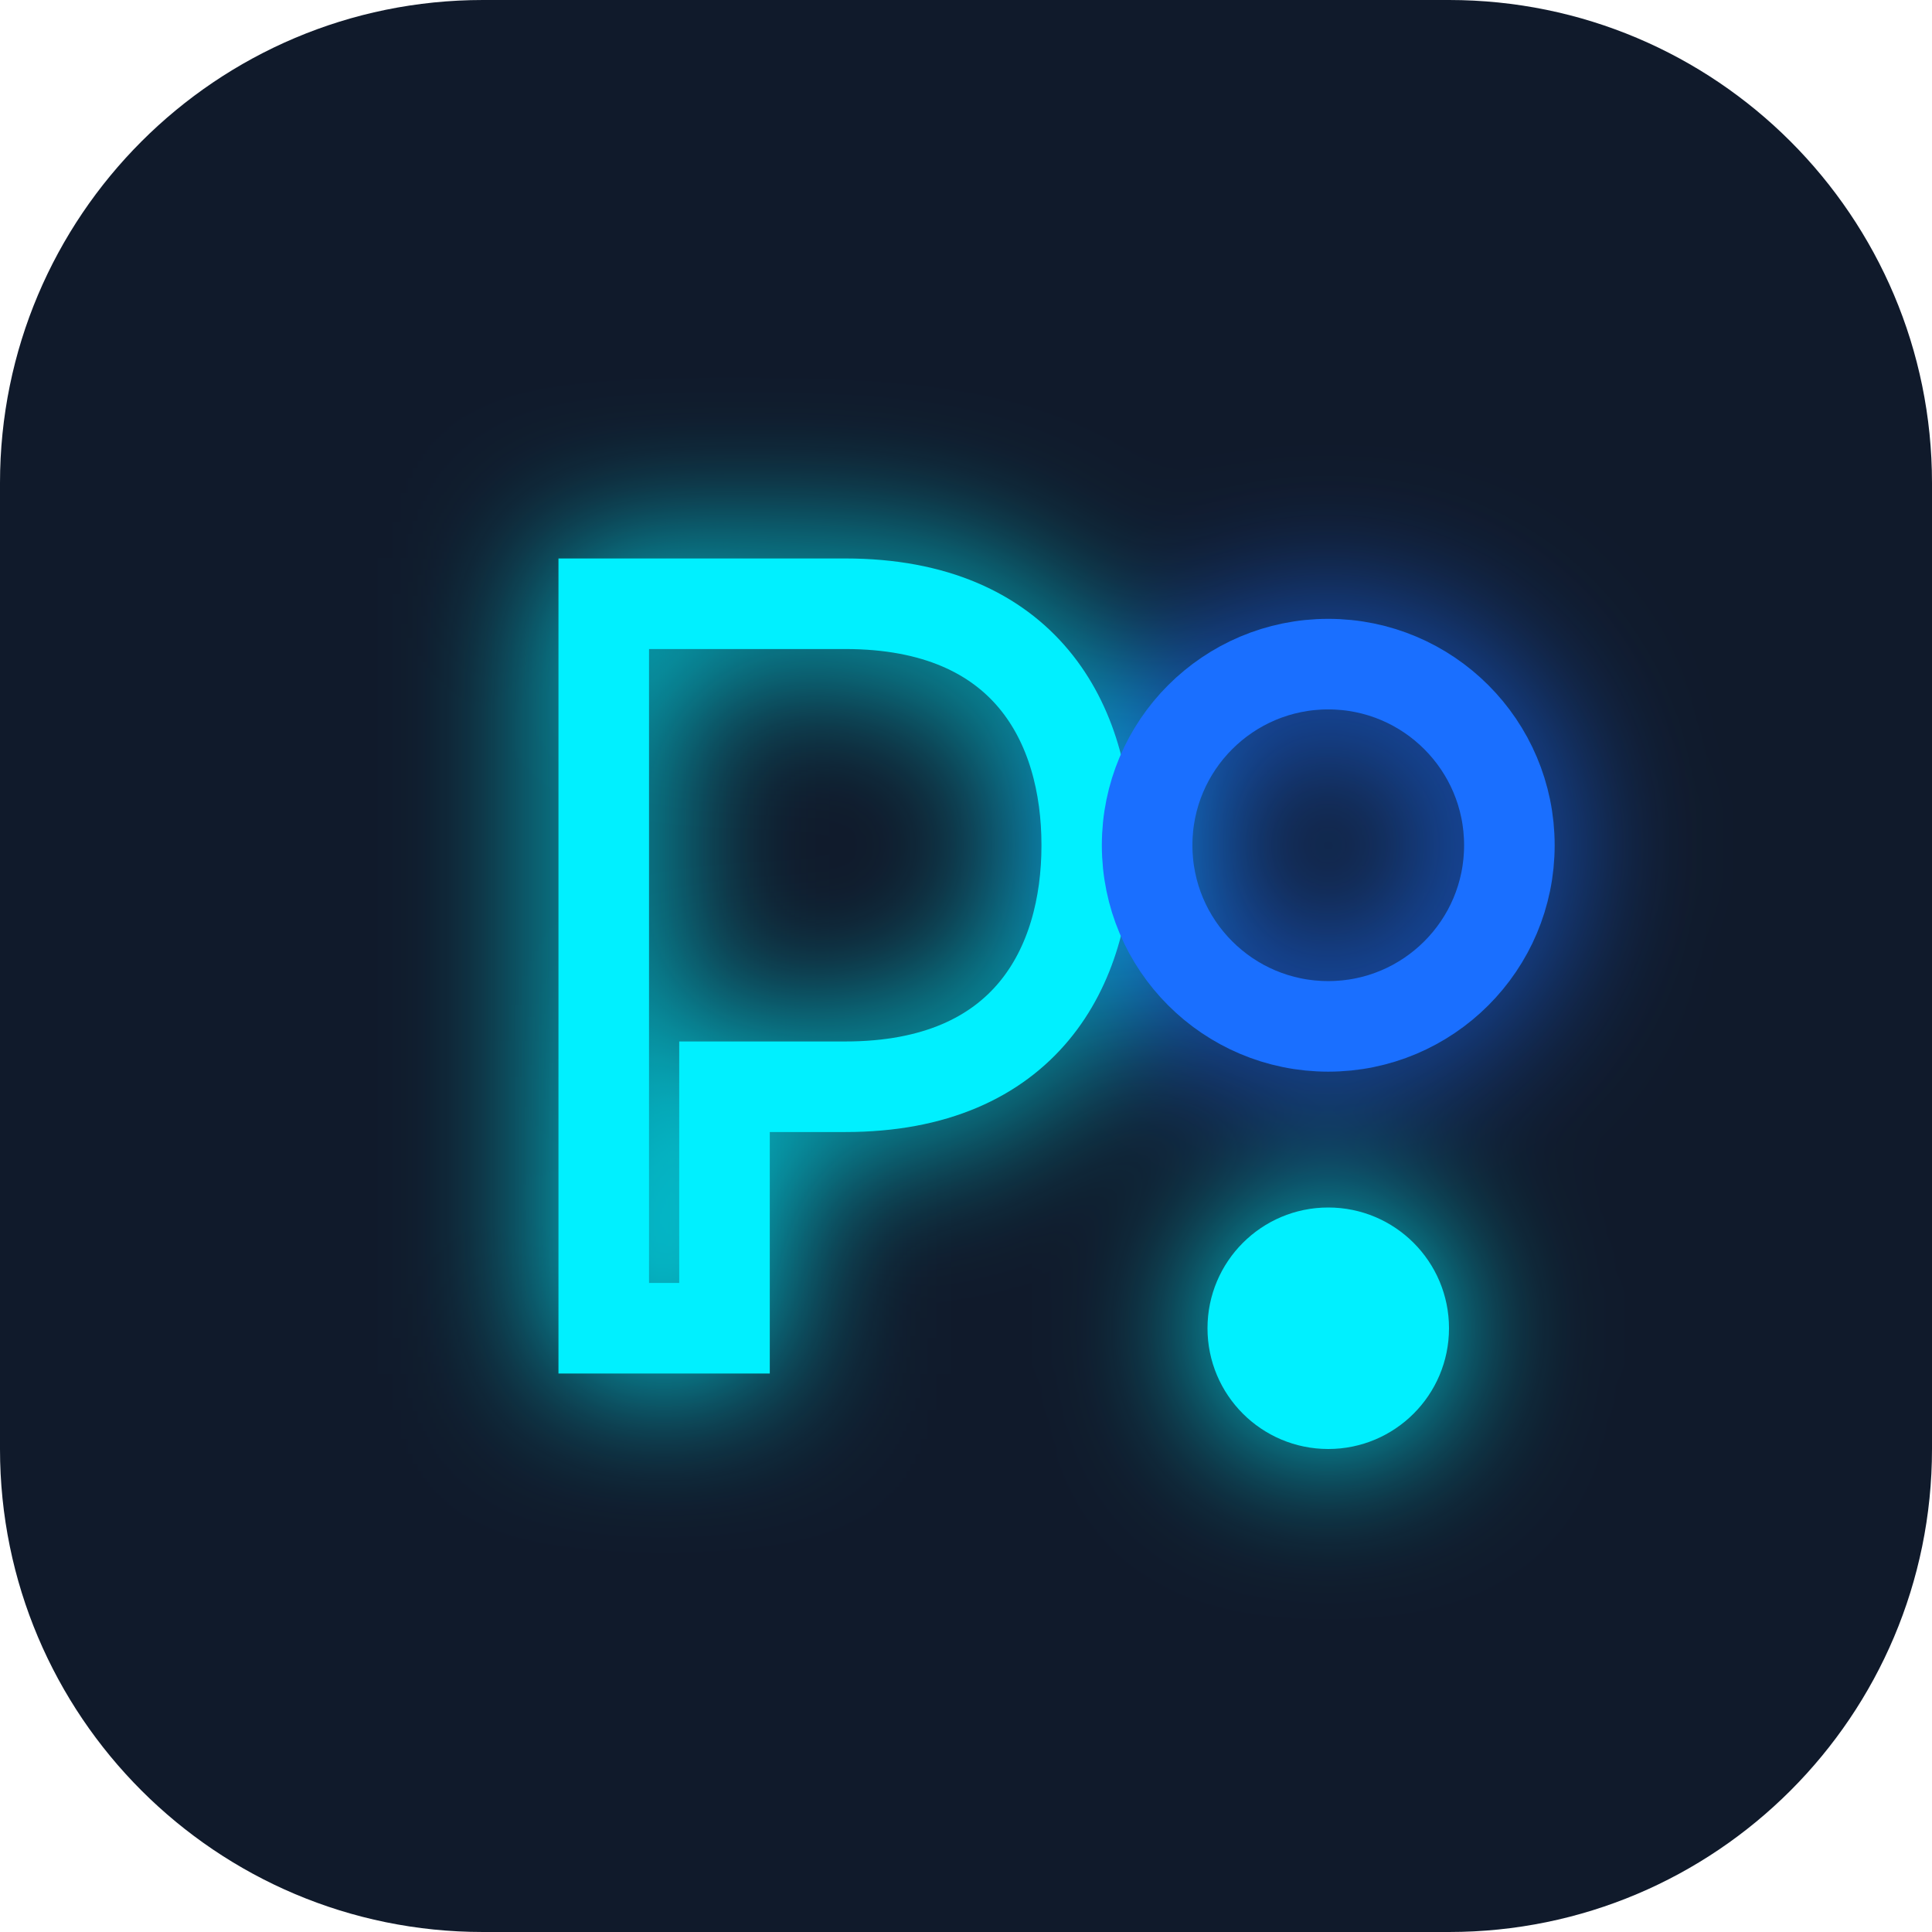
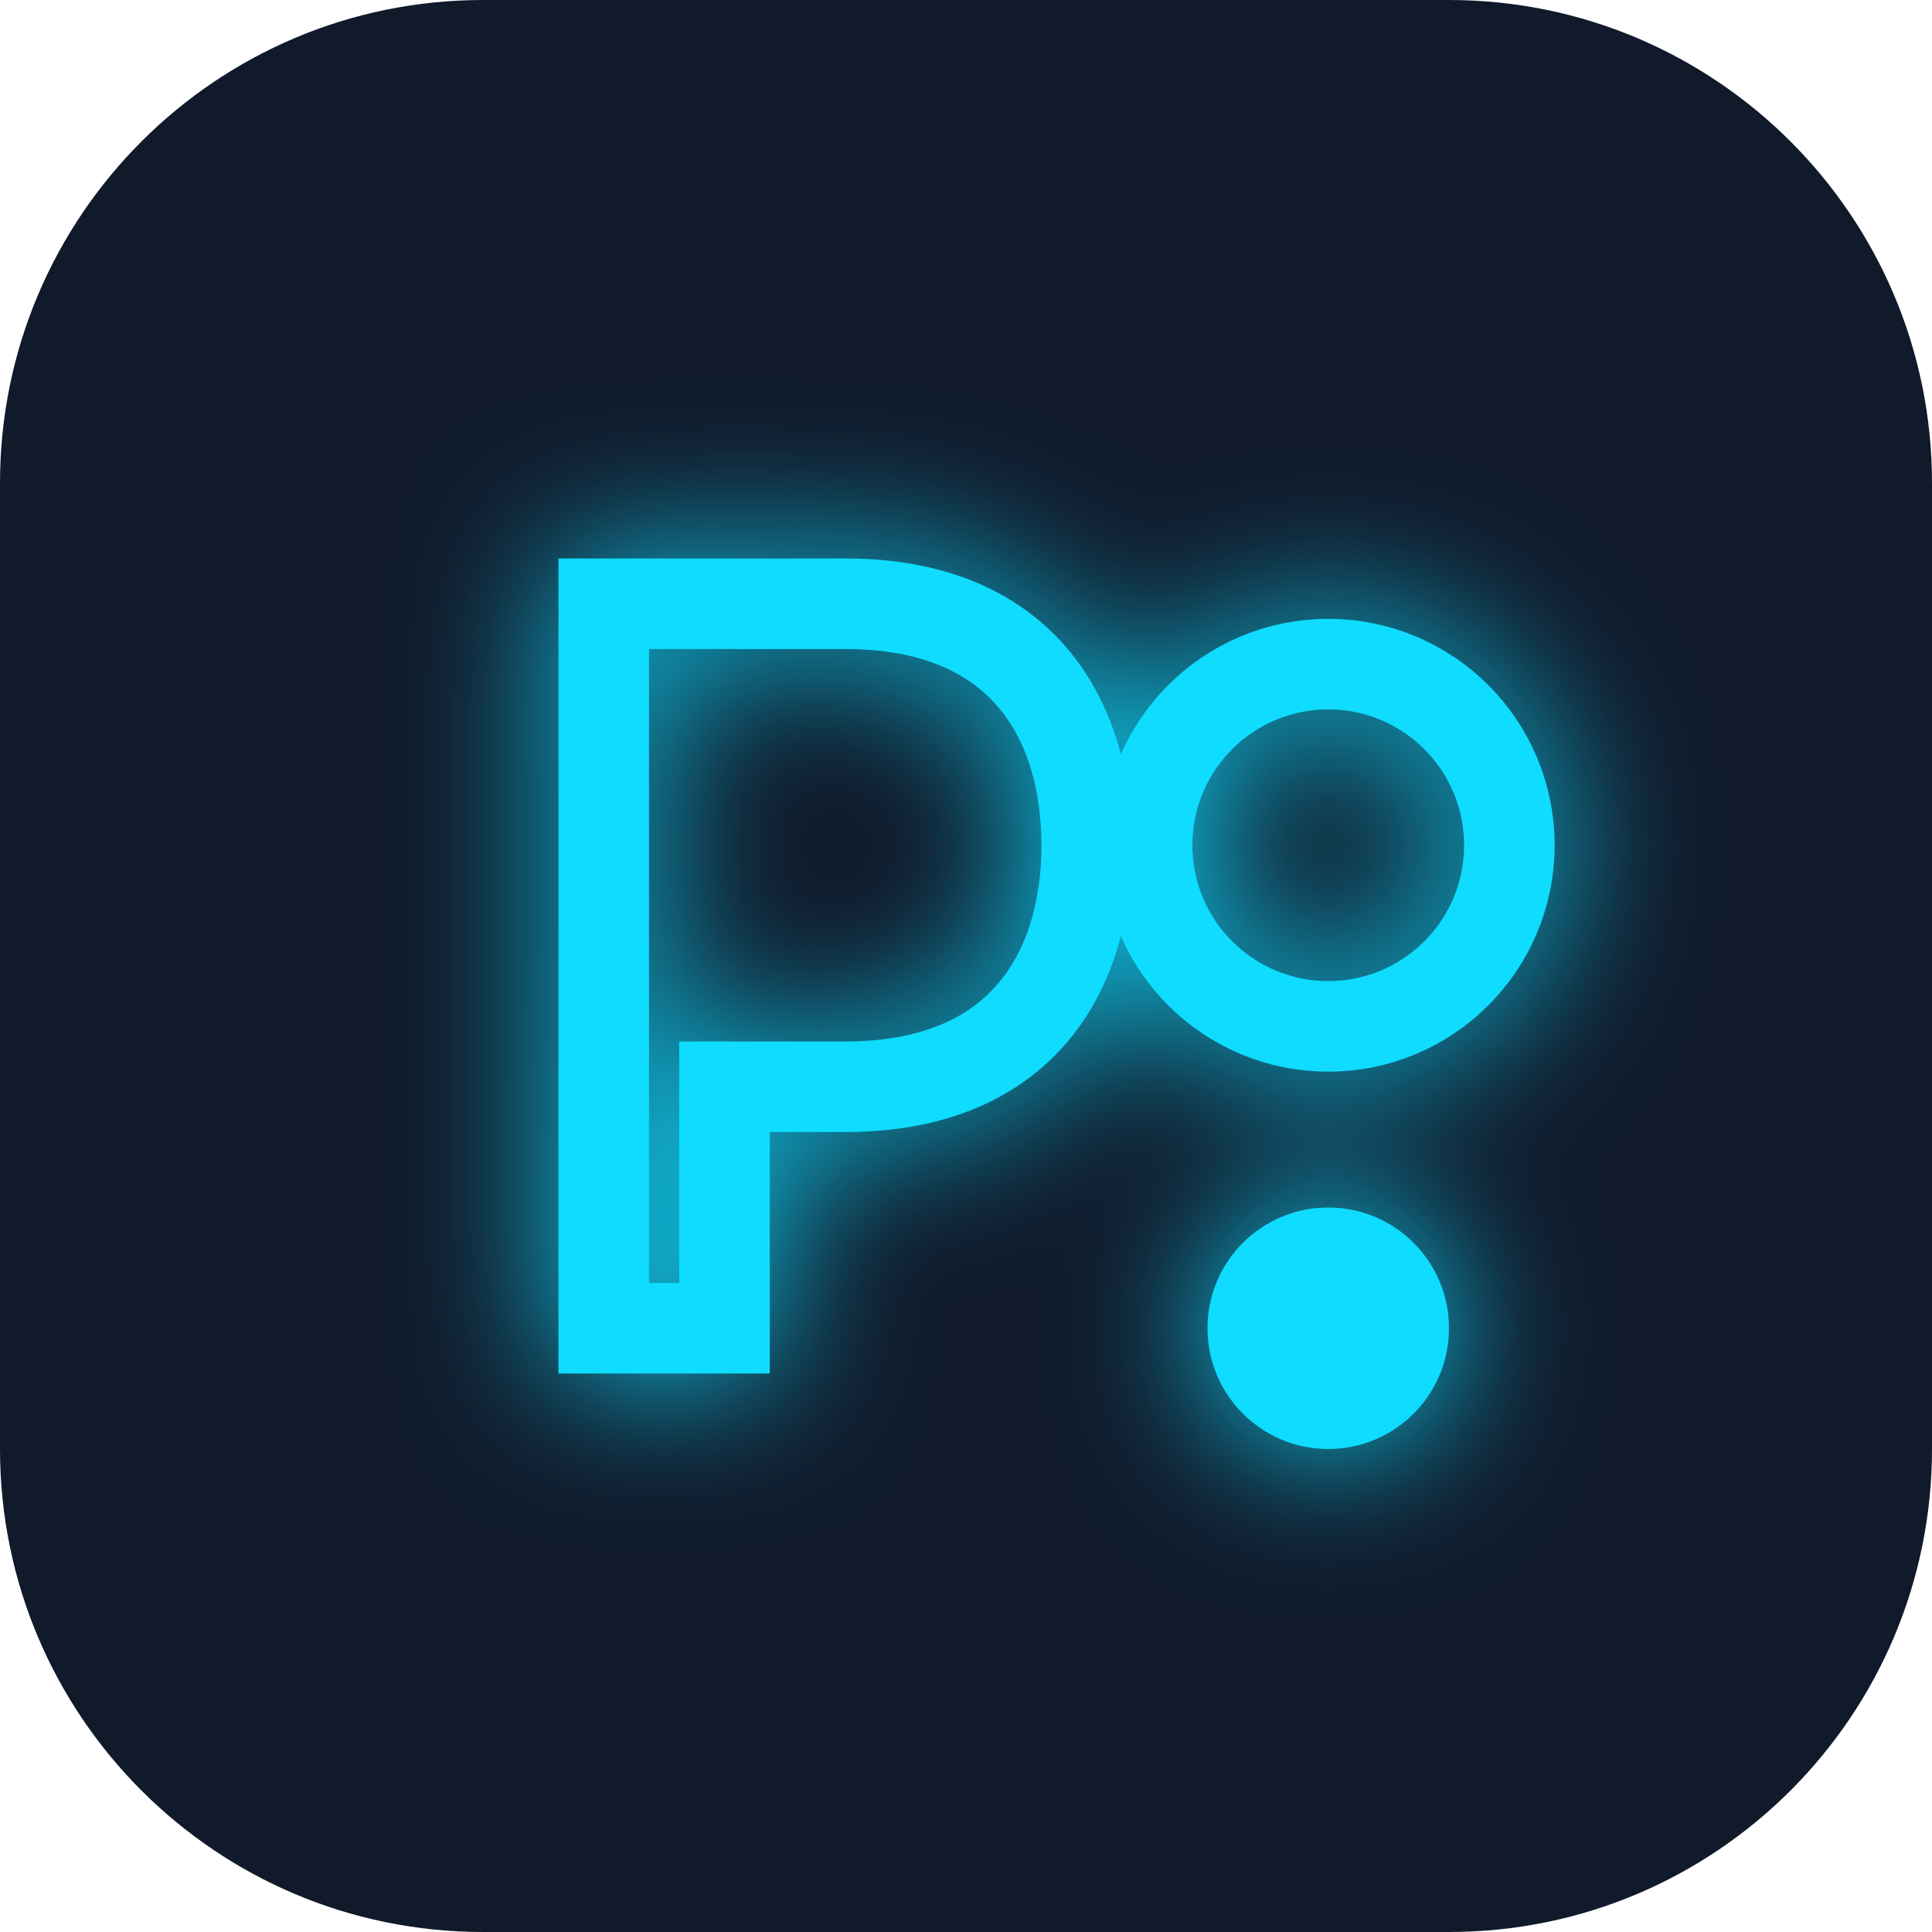
<svg xmlns="http://www.w3.org/2000/svg" width="64" height="64" viewBox="0 0 64 64" fill="none">
  <rect width="64" height="64" rx="16" fill="#101a2b" />
  <g filter="url(#glow)">
-     <path d="M20 44V20H28C34 20 36 24 36 28C36 32 34 36 28 36H24V44H20Z" stroke="#00f0ff" stroke-width="3" />
-     <circle cx="44" cy="28" r="6" stroke="#1a6fff" stroke-width="3" />
-     <circle cx="44" cy="44" r="4" fill="#00f0ff" />
+     <path d="M20 44V20H28C34 20 36 24 36 28C36 32 34 36 28 36H24V44H20Z" stroke="#0fdcff" stroke-width="3" />
+     <circle cx="44" cy="28" r="6" stroke="#0fdcff" stroke-width="3" />
+     <circle cx="44" cy="44" r="4" fill="#0fdcff" />
  </g>
  <defs>
    <filter id="glow" x="0" y="0" width="64" height="64" filterUnits="userSpaceOnUse" color-interpolation-filters="sRGB">
      <feGaussianBlur stdDeviation="2.5" result="blur" />
      <feMerge>
        <feMergeNode in="blur" />
        <feMergeNode in="SourceGraphic" />
      </feMerge>
    </filter>
  </defs>
</svg>
